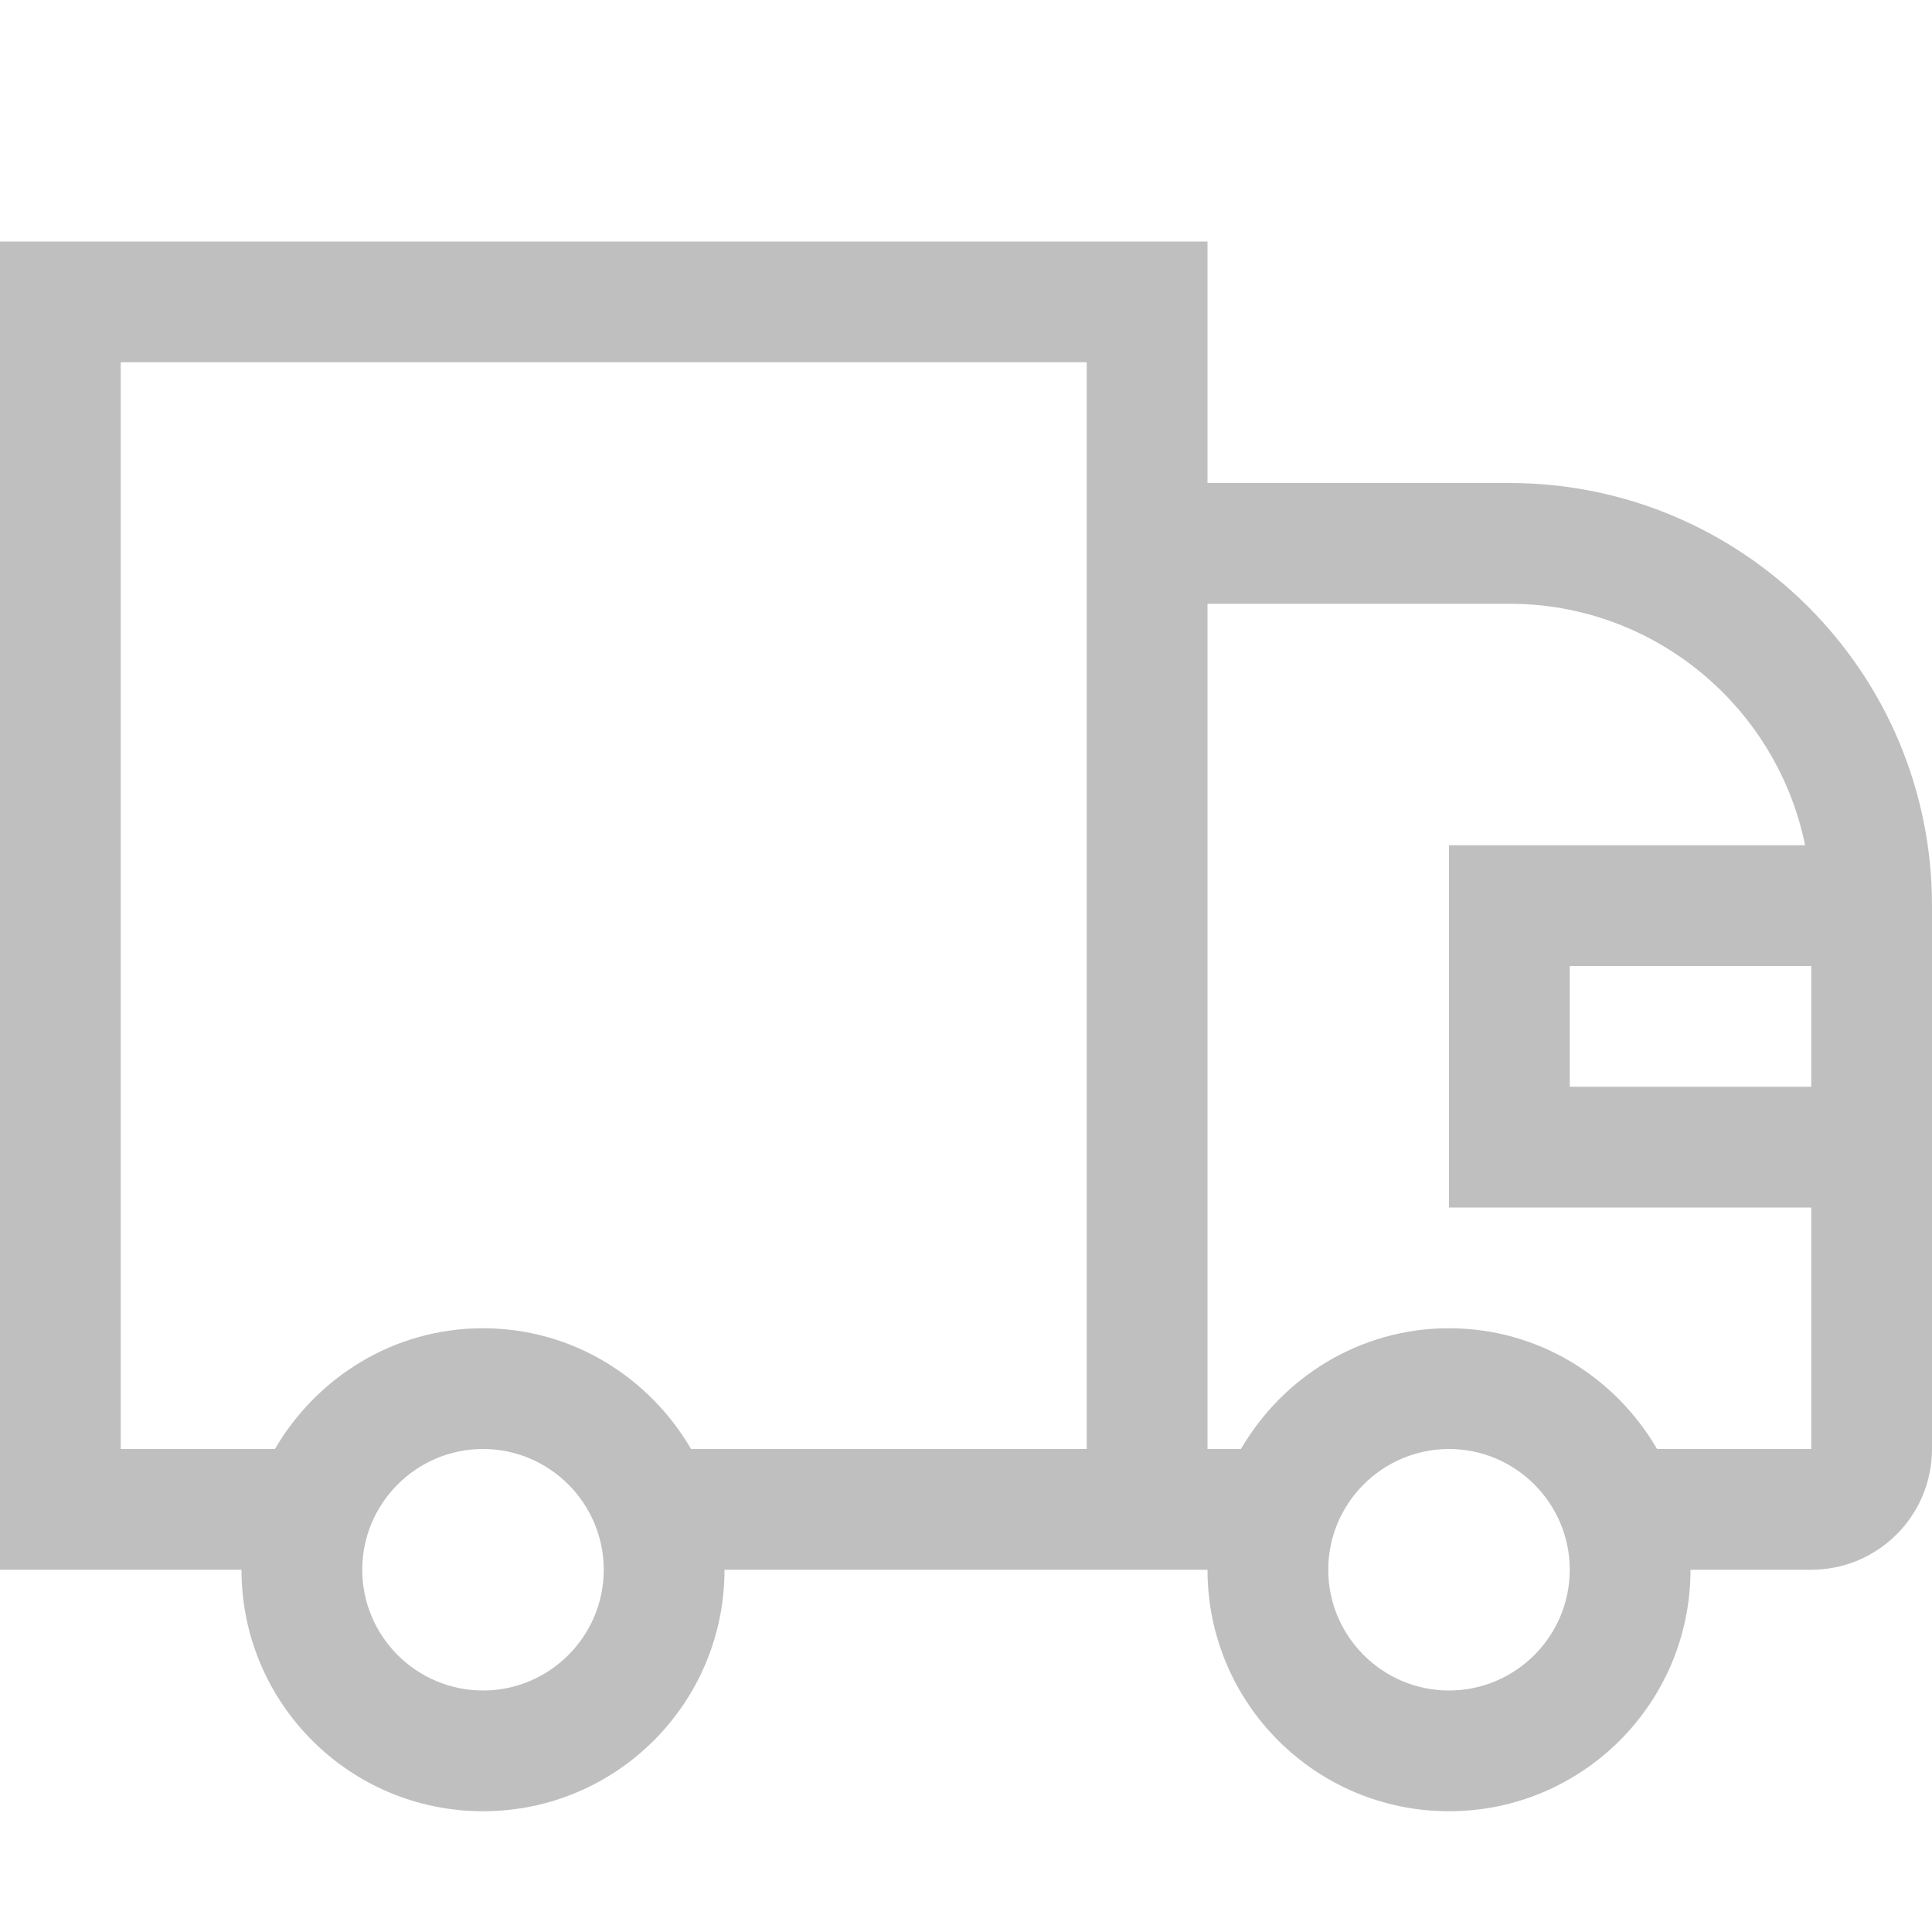
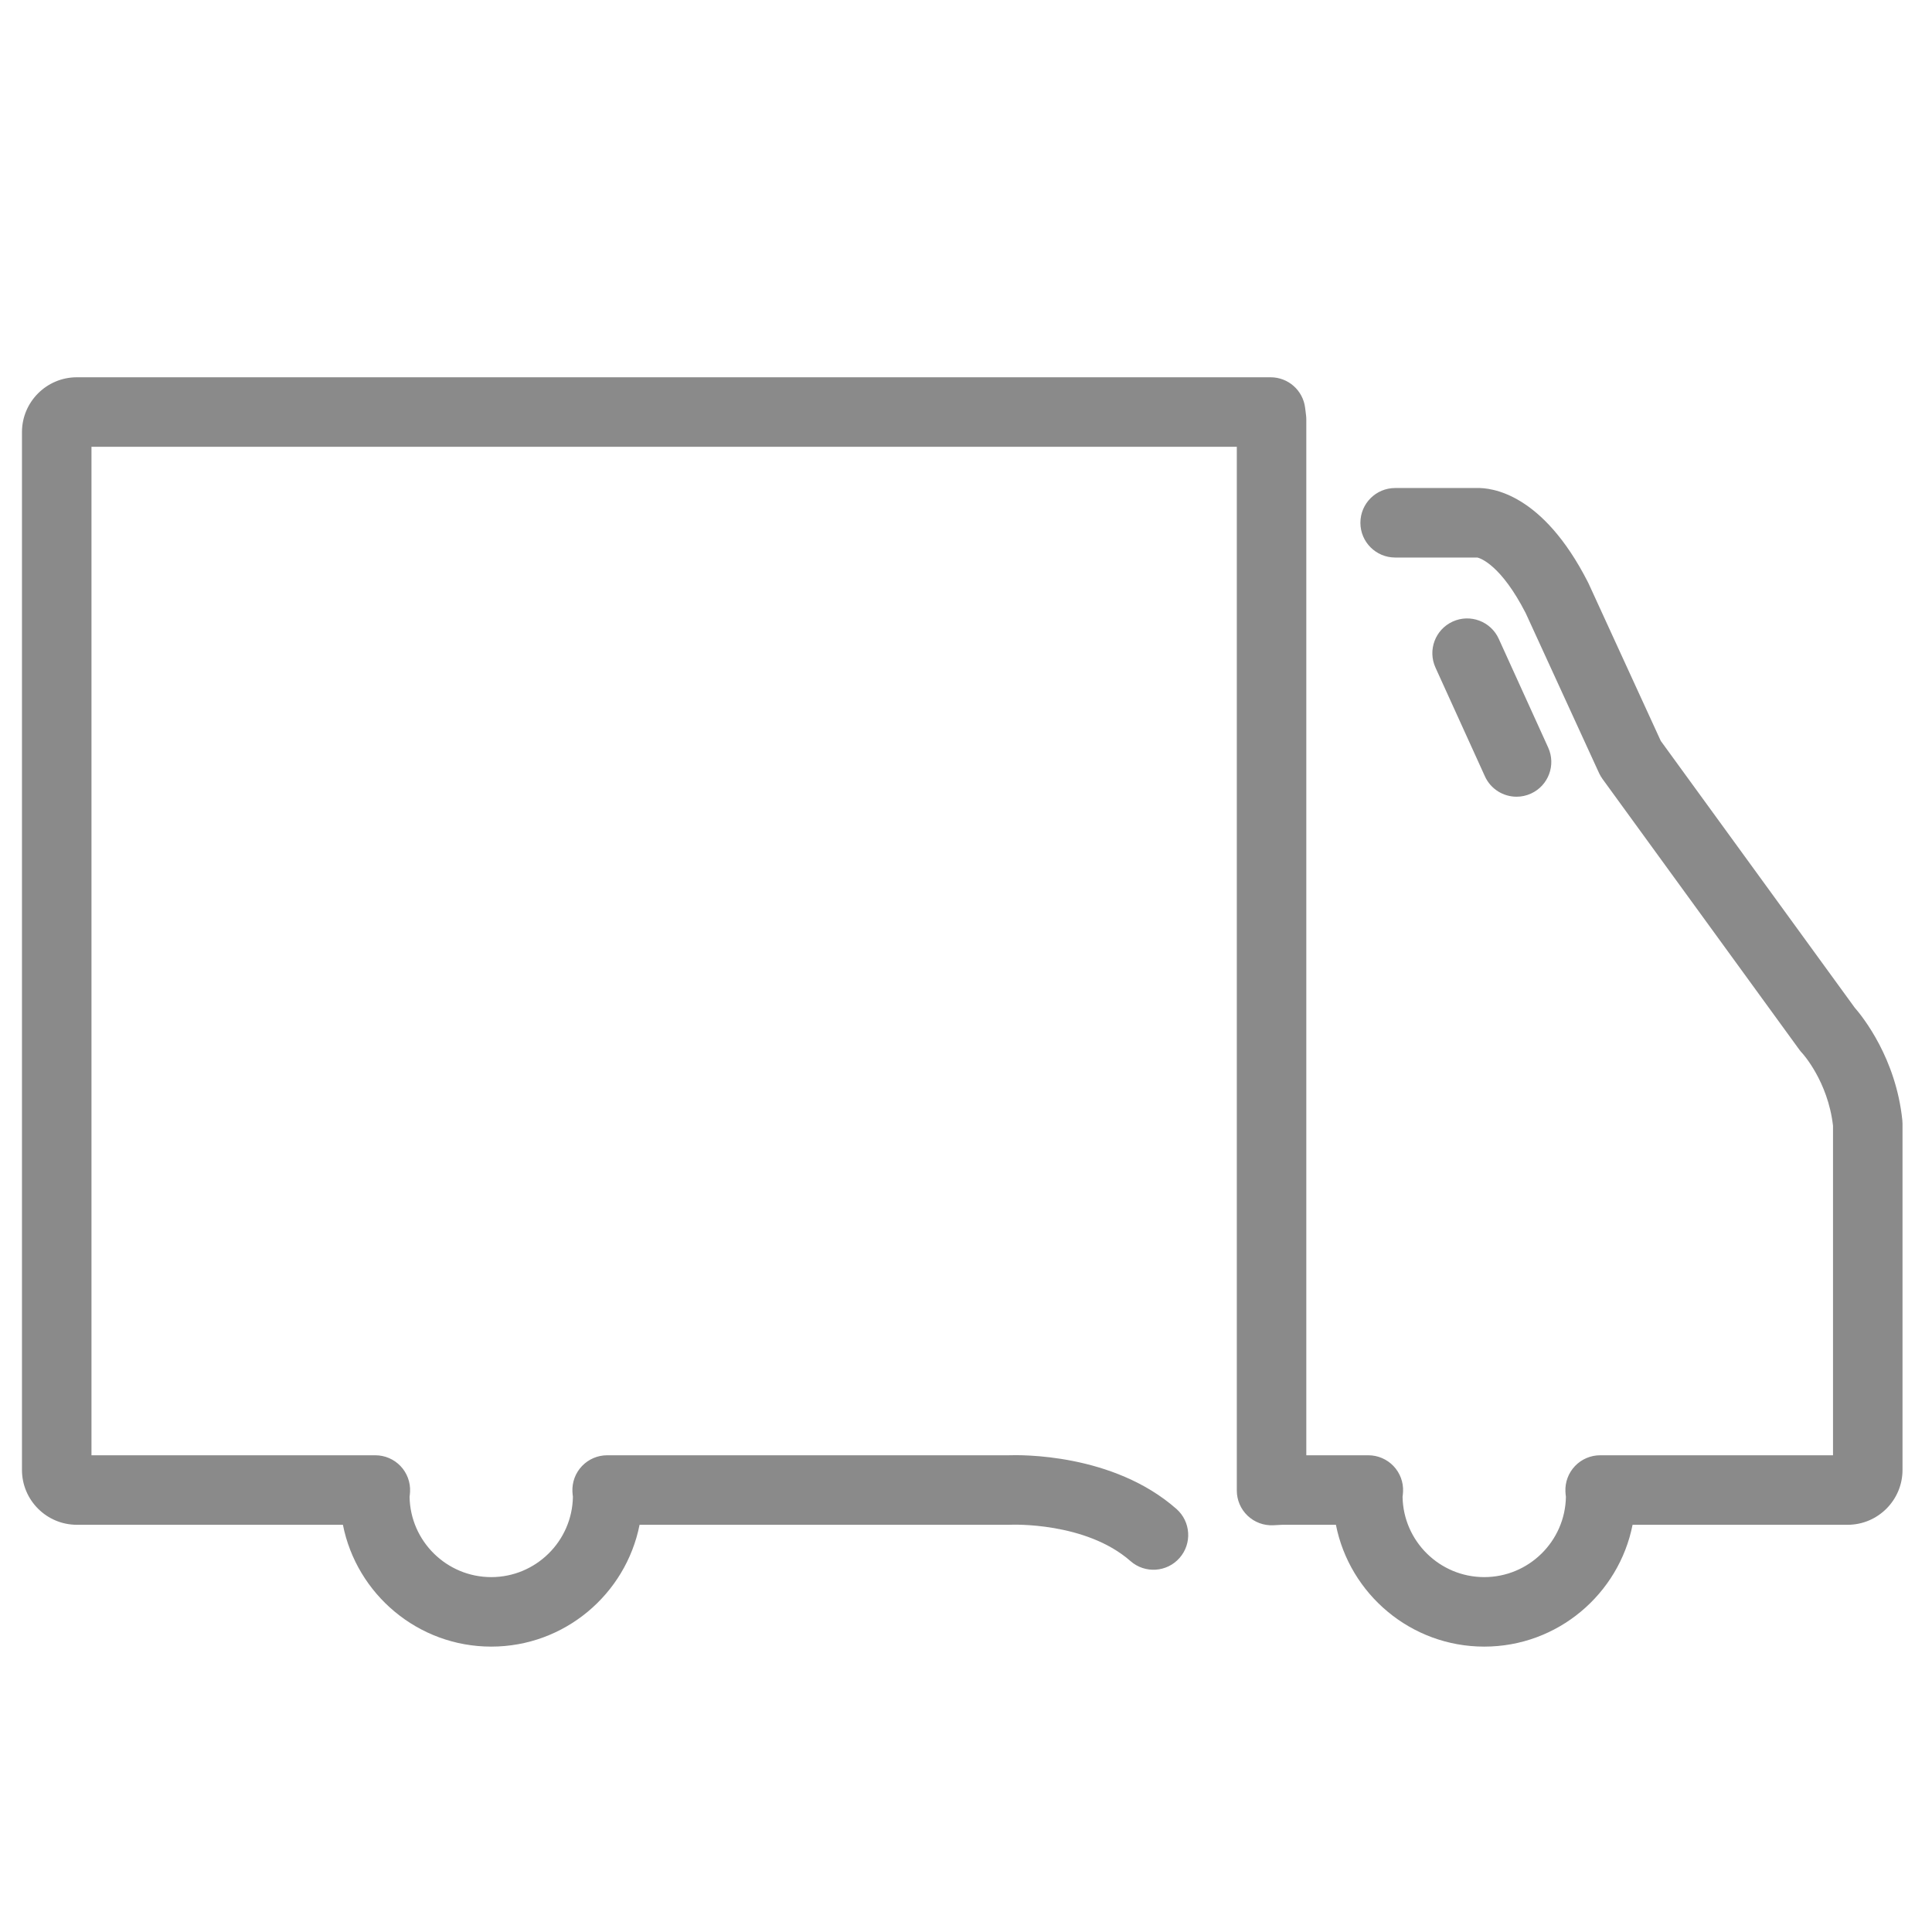
- <svg xmlns="http://www.w3.org/2000/svg" t="1506668128763" class="icon" style="" viewBox="0 0 1024 1024" version="1.1" p-id="50106" width="200" height="200">
+ <svg xmlns="http://www.w3.org/2000/svg" t="1507587493143" class="icon" style="" viewBox="0 0 1024 1024" version="1.1" p-id="16611" width="128" height="128">
  <defs>
    <style type="text/css" />
  </defs>
-   <path d="M800 256 640 256 640 192 640 128 576 128 64 128 0 128l0 64 0 576 0 64 64 0 64 0c0 70.72 57.28 128 128 128s128-57.28 128-128l192 0 64 0c0 70.72 57.28 128 128 128 70.656 0 128-57.28 128-128l64 0c35.328 0 64-28.672 64-64l0-128L1024 576 1024 510.976 1024 480C1024 356.288 923.712 256 800 256zM256 896c-35.264 0-64-28.736-64-64s28.736-64 64-64 64 28.736 64 64S291.264 896 256 896zM576 256l0 320 0 64 0 128L366.272 768C344.064 729.92 303.232 704 256 704s-88.064 25.92-110.272 64L64 768 64 192l512 0L576 256zM768 896c-35.264 0-64-28.736-64-64s28.736-64 64-64 64 28.736 64 64S803.264 896 768 896zM960 768l-81.728 0c-22.144-38.08-62.976-64-110.272-64-47.232 0-88.064 25.92-110.272 64L640 768l0-128L640 576 640 512 640 320l160 0c77.248 0 141.888 55.04 156.736 128L768 448l0 128 0 64 192 0L960 768zM960 576l-128 0L832 512l128 0L960 576z" p-id="50107" fill="#bfbfbf" />
+   <path d="M1008.274 593.728c-3.372-32.724-20.829-54.61-25.3-59.736l-102.732-141.3L842 309.313c-0.106-0.23-0.215-0.457-0.33-0.683-24.105-47.319-51.162-50.235-59.122-49.969h-43.09c-10.172 0-18.419 8.247-18.419 18.42 0 10.172 8.247 18.42 18.42 18.42H783.055c1.622 0.397 12.522 3.955 25.623 29.524l38.844 84.696a18.384 18.384 0 0 0 1.845 3.152l104.347 143.521c0.476 0.654 0.994 1.276 1.55 1.861 0.138 0.144 13.548 14.832 16.267 38.361v174.71H848.107a18.42 18.42 0 0 0-18.401 19.251c0.051 1.131 0.17 2.086 0.26 2.74-0.383 23.546-19.654 42.584-43.287 42.584-23.634 0-42.906-19.036-43.292-42.578 0.089-0.643 0.208-1.58 0.262-2.688a18.424 18.424 0 0 0-18.398-19.309h-32.88V222.328c0-0.762-0.047-1.523-0.142-2.28l-0.491-3.943c-1.15-9.22-8.986-16.14-18.278-16.14H40.73c-16.039 0-29.087 13.047-29.087 29.086v550.028c0 16.038 13.048 29.086 29.087 29.086h141.022c7.265 36.765 39.756 64.575 78.617 64.575s71.351-27.811 78.616-64.575h195.798c0.326 0 0.599-0.006 0.925-0.022 0.395-0.024 39.746-1.62 63.48 19.268 7.637 6.719 19.277 5.98 25.997-1.66 6.72-7.636 5.978-19.274-1.659-25.995-33.589-29.562-82.888-28.67-89.137-28.429H321.797a18.42 18.42 0 0 0-18.401 19.244c0.051 1.134 0.17 2.093 0.26 2.748-0.383 23.546-19.654 42.584-43.286 42.584s-42.902-19.035-43.288-42.577c0.09-0.641 0.208-1.576 0.261-2.679a18.424 18.424 0 0 0-18.398-19.319H48.482V236.803h607.051v553.213c0 5.048 2.071 9.874 5.73 13.351a18.427 18.427 0 0 0 13.625 5.045l4.839-0.246h28.333c7.266 36.765 39.758 64.575 78.621 64.575 38.862 0 71.352-27.811 78.616-64.575h113.985c16.04 0 29.09-13.048 29.09-29.086V595.616c-0.002-0.63-0.034-1.26-0.098-1.888zM803.815 422.277c2.55 0 5.14-0.533 7.612-1.656 9.26-4.21 13.355-15.13 9.146-24.39l-26.206-57.65c-4.21-9.262-15.13-13.358-24.392-9.147-9.26 4.21-13.355 15.13-9.146 24.39l26.206 57.65c3.087 6.79 9.779 10.803 16.78 10.803z" fill="#8a8a8a" p-id="16612" />
</svg>
